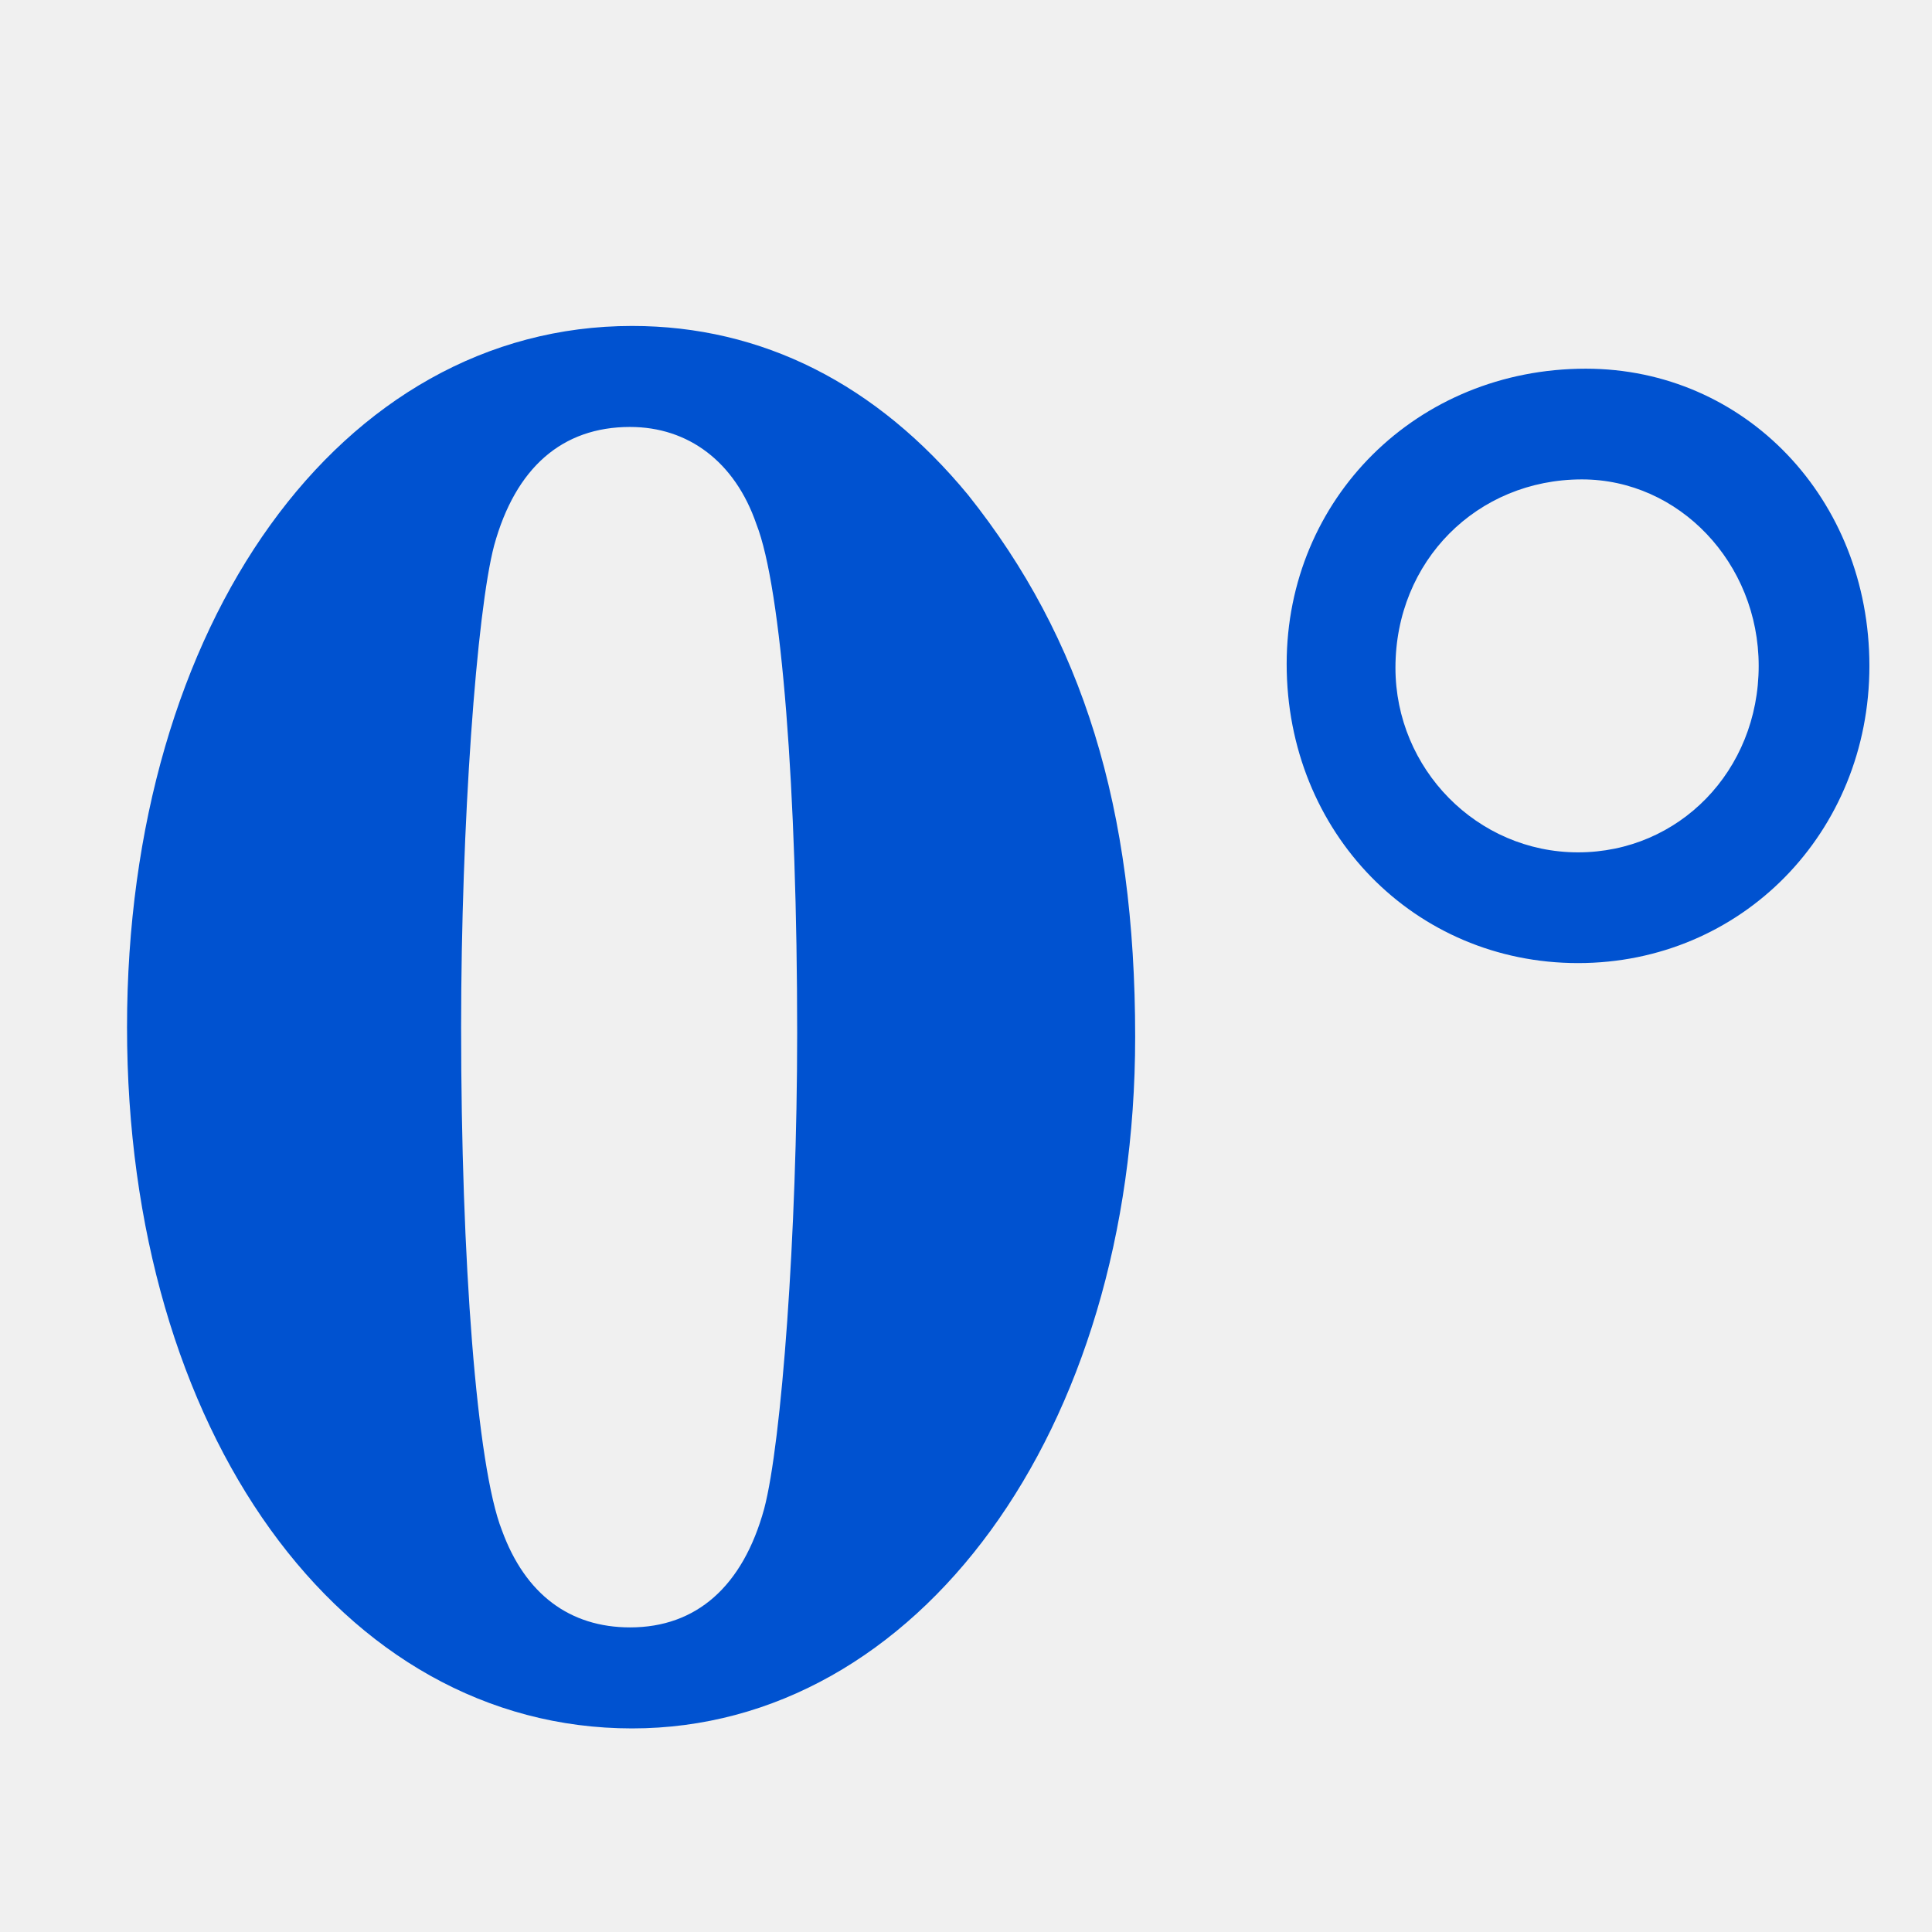
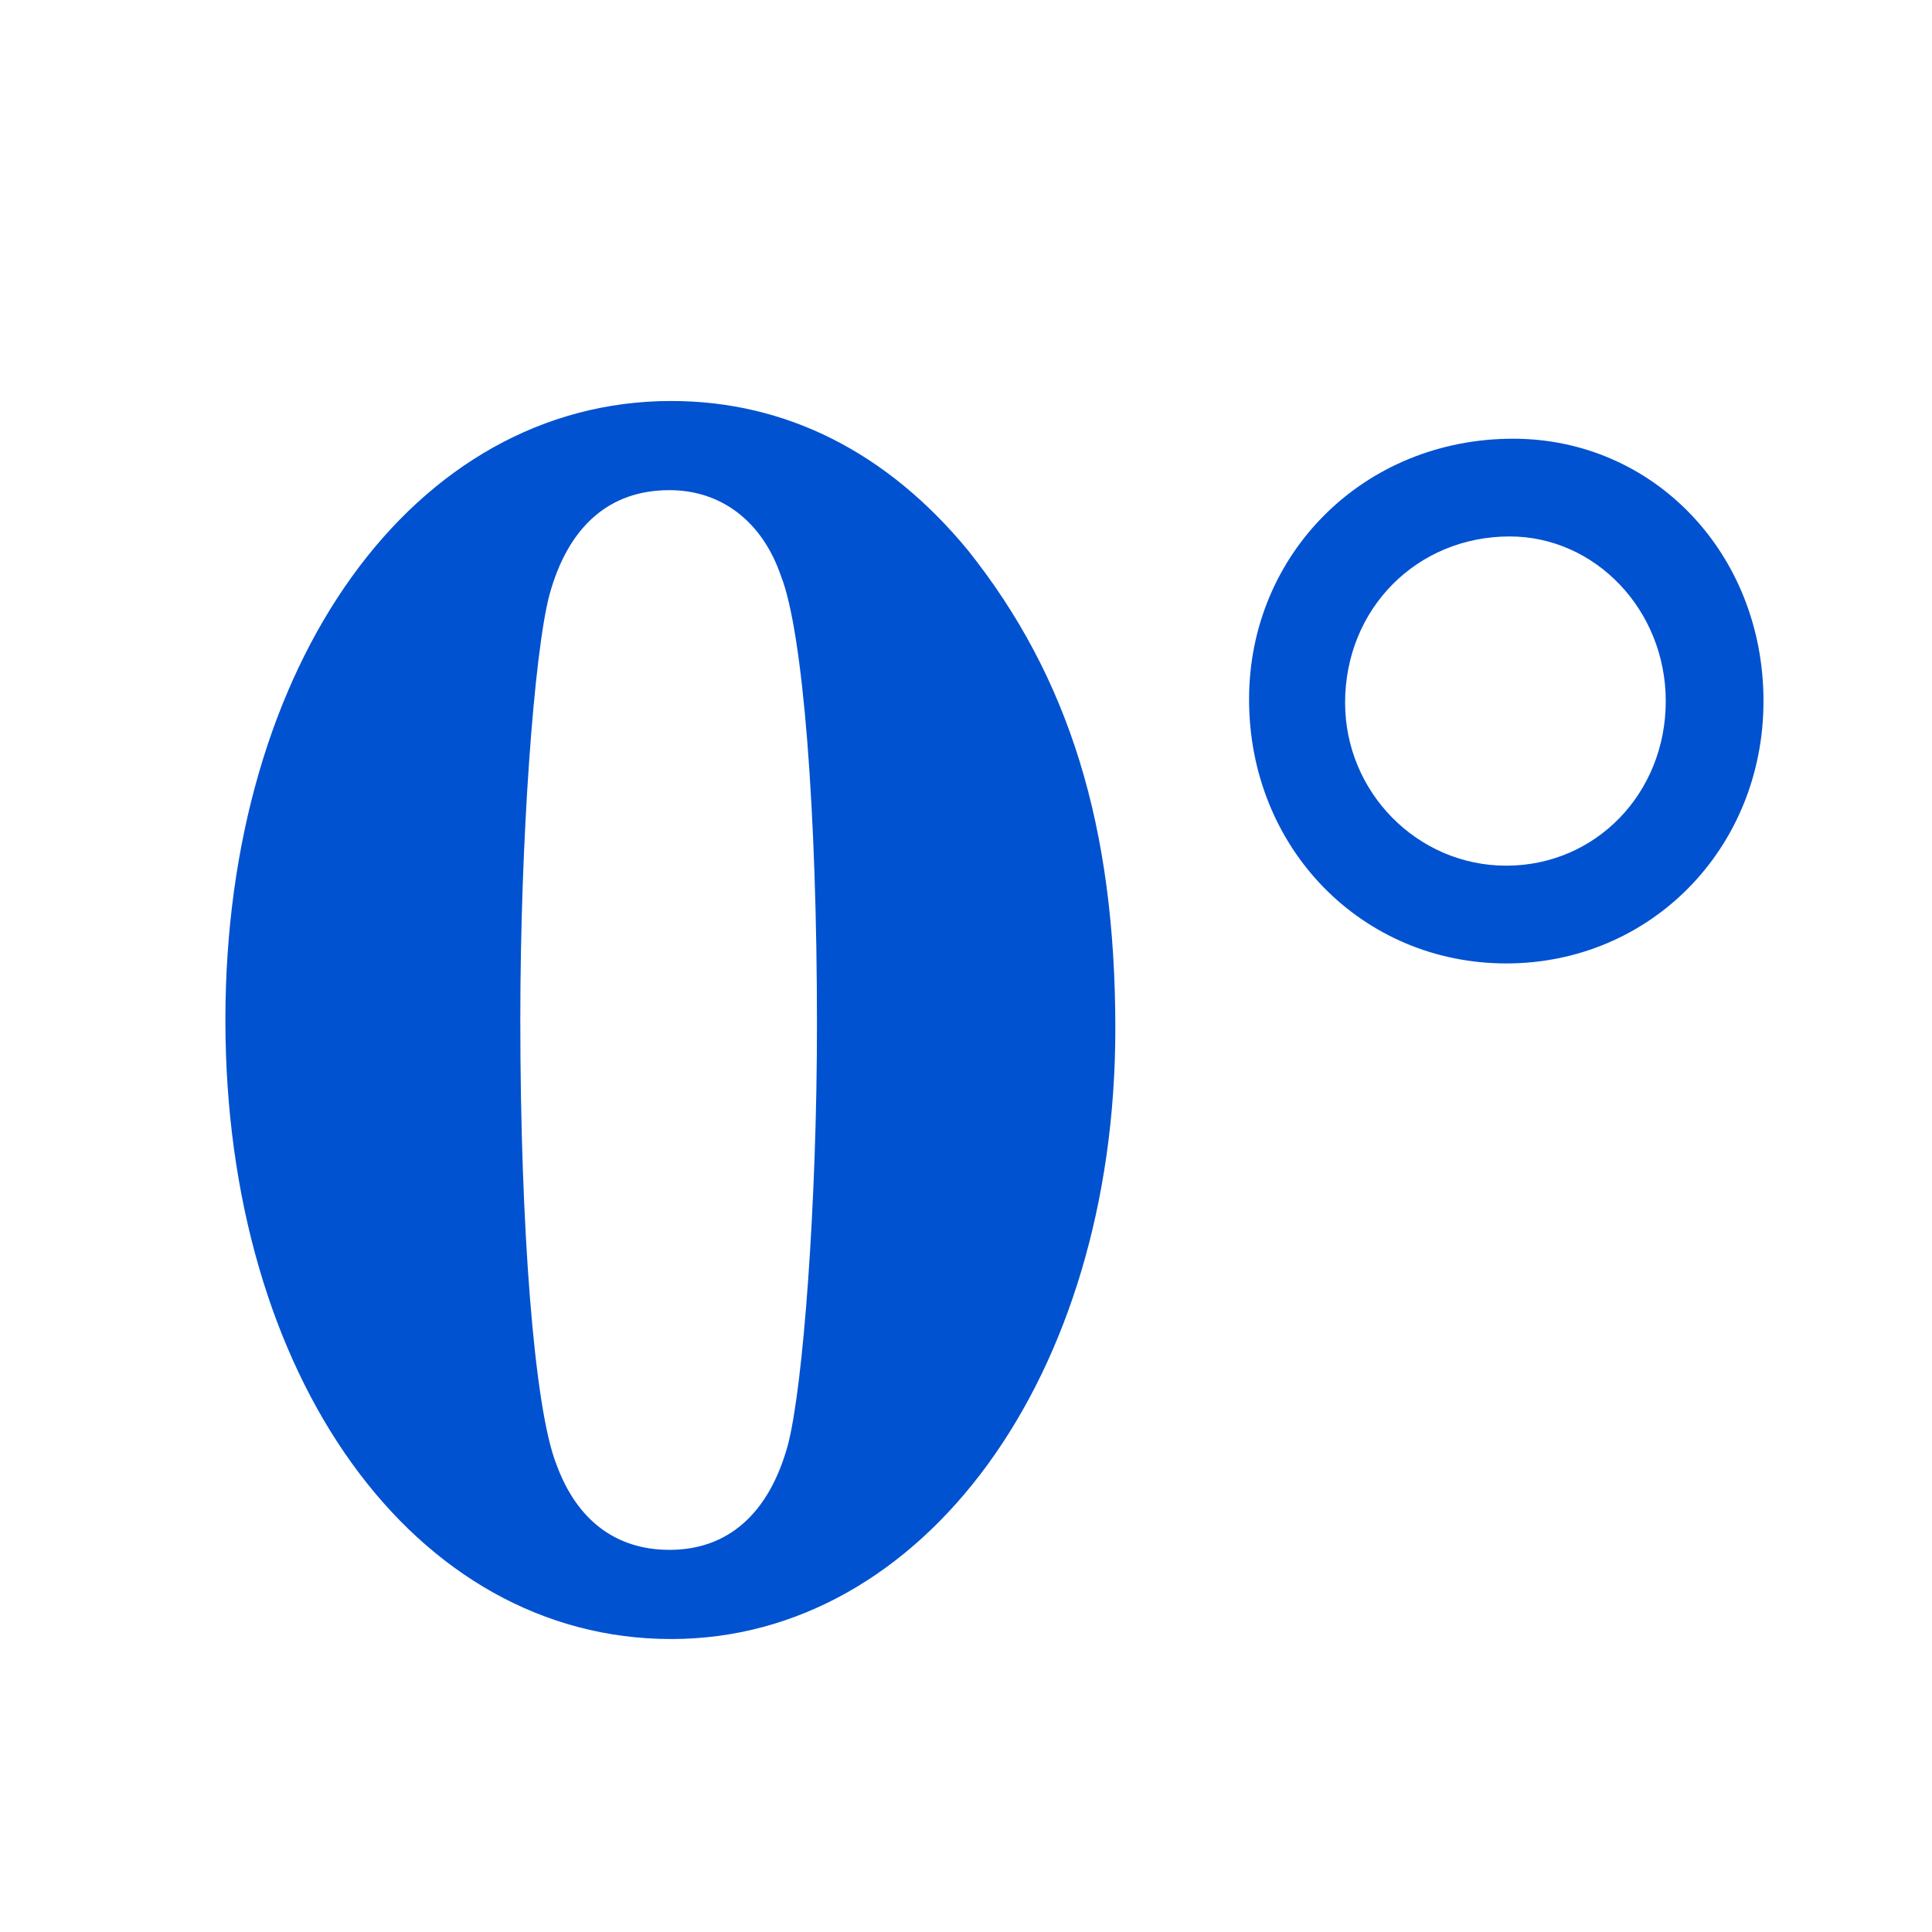
- <svg xmlns="http://www.w3.org/2000/svg" viewBox="0 0 512 512" width="100%" height="100%">
+ <svg xmlns="http://www.w3.org/2000/svg" viewBox="-34 -34 580 580" width="512" height="512">
+   <rect x="-34" y="-34" width="580" height="580" fill="#FFFFFF" />
  <g fill="#0052d0" transform="translate(-80, -60) scale(3.2)">
    <path d="m 77.345,45.744 c -24.13,0 -41.825,24.613 -41.825,58.073 0,33.46 17.695,58.073 41.825,58.073 23.647,0 41.665,-24.613 41.665,-57.269 0,-18.982 -4.343,-32.978 -13.835,-44.882 C 97.615,50.57 88.124,45.744 77.345,45.744 Z m -0.161,8.365 c 4.826,0 8.687,2.896 10.456,8.043 2.091,5.309 3.378,22.2 3.378,42.147 0,16.569 -1.287,33.943 -2.735,39.412 -1.77,6.435 -5.63,9.813 -11.1,9.813 -4.987,0 -8.687,-2.735 -10.617,-8.043 -2.091,-5.309 -3.378,-22.361 -3.378,-41.665 0,-16.891 1.287,-34.426 2.735,-39.895 1.77,-6.435 5.63,-9.813 11.261,-9.813 z m 79.146,-4.826 c -13.995,0 -24.774,10.778 -24.774,24.452 0,13.995 10.617,24.774 24.13,24.774 13.513,0 24.13,-10.778 24.13,-24.613 0,-13.835 -10.295,-24.613 -23.487,-24.613 z m -0.322,9.169 c 8.043,0 14.639,6.917 14.639,15.443 0,8.687 -6.596,15.443 -14.961,15.443 -8.365,0 -15.121,-6.917 -15.121,-15.282 0,-8.848 6.756,-15.604 15.443,-15.604 z" />
  </g>
</svg>
